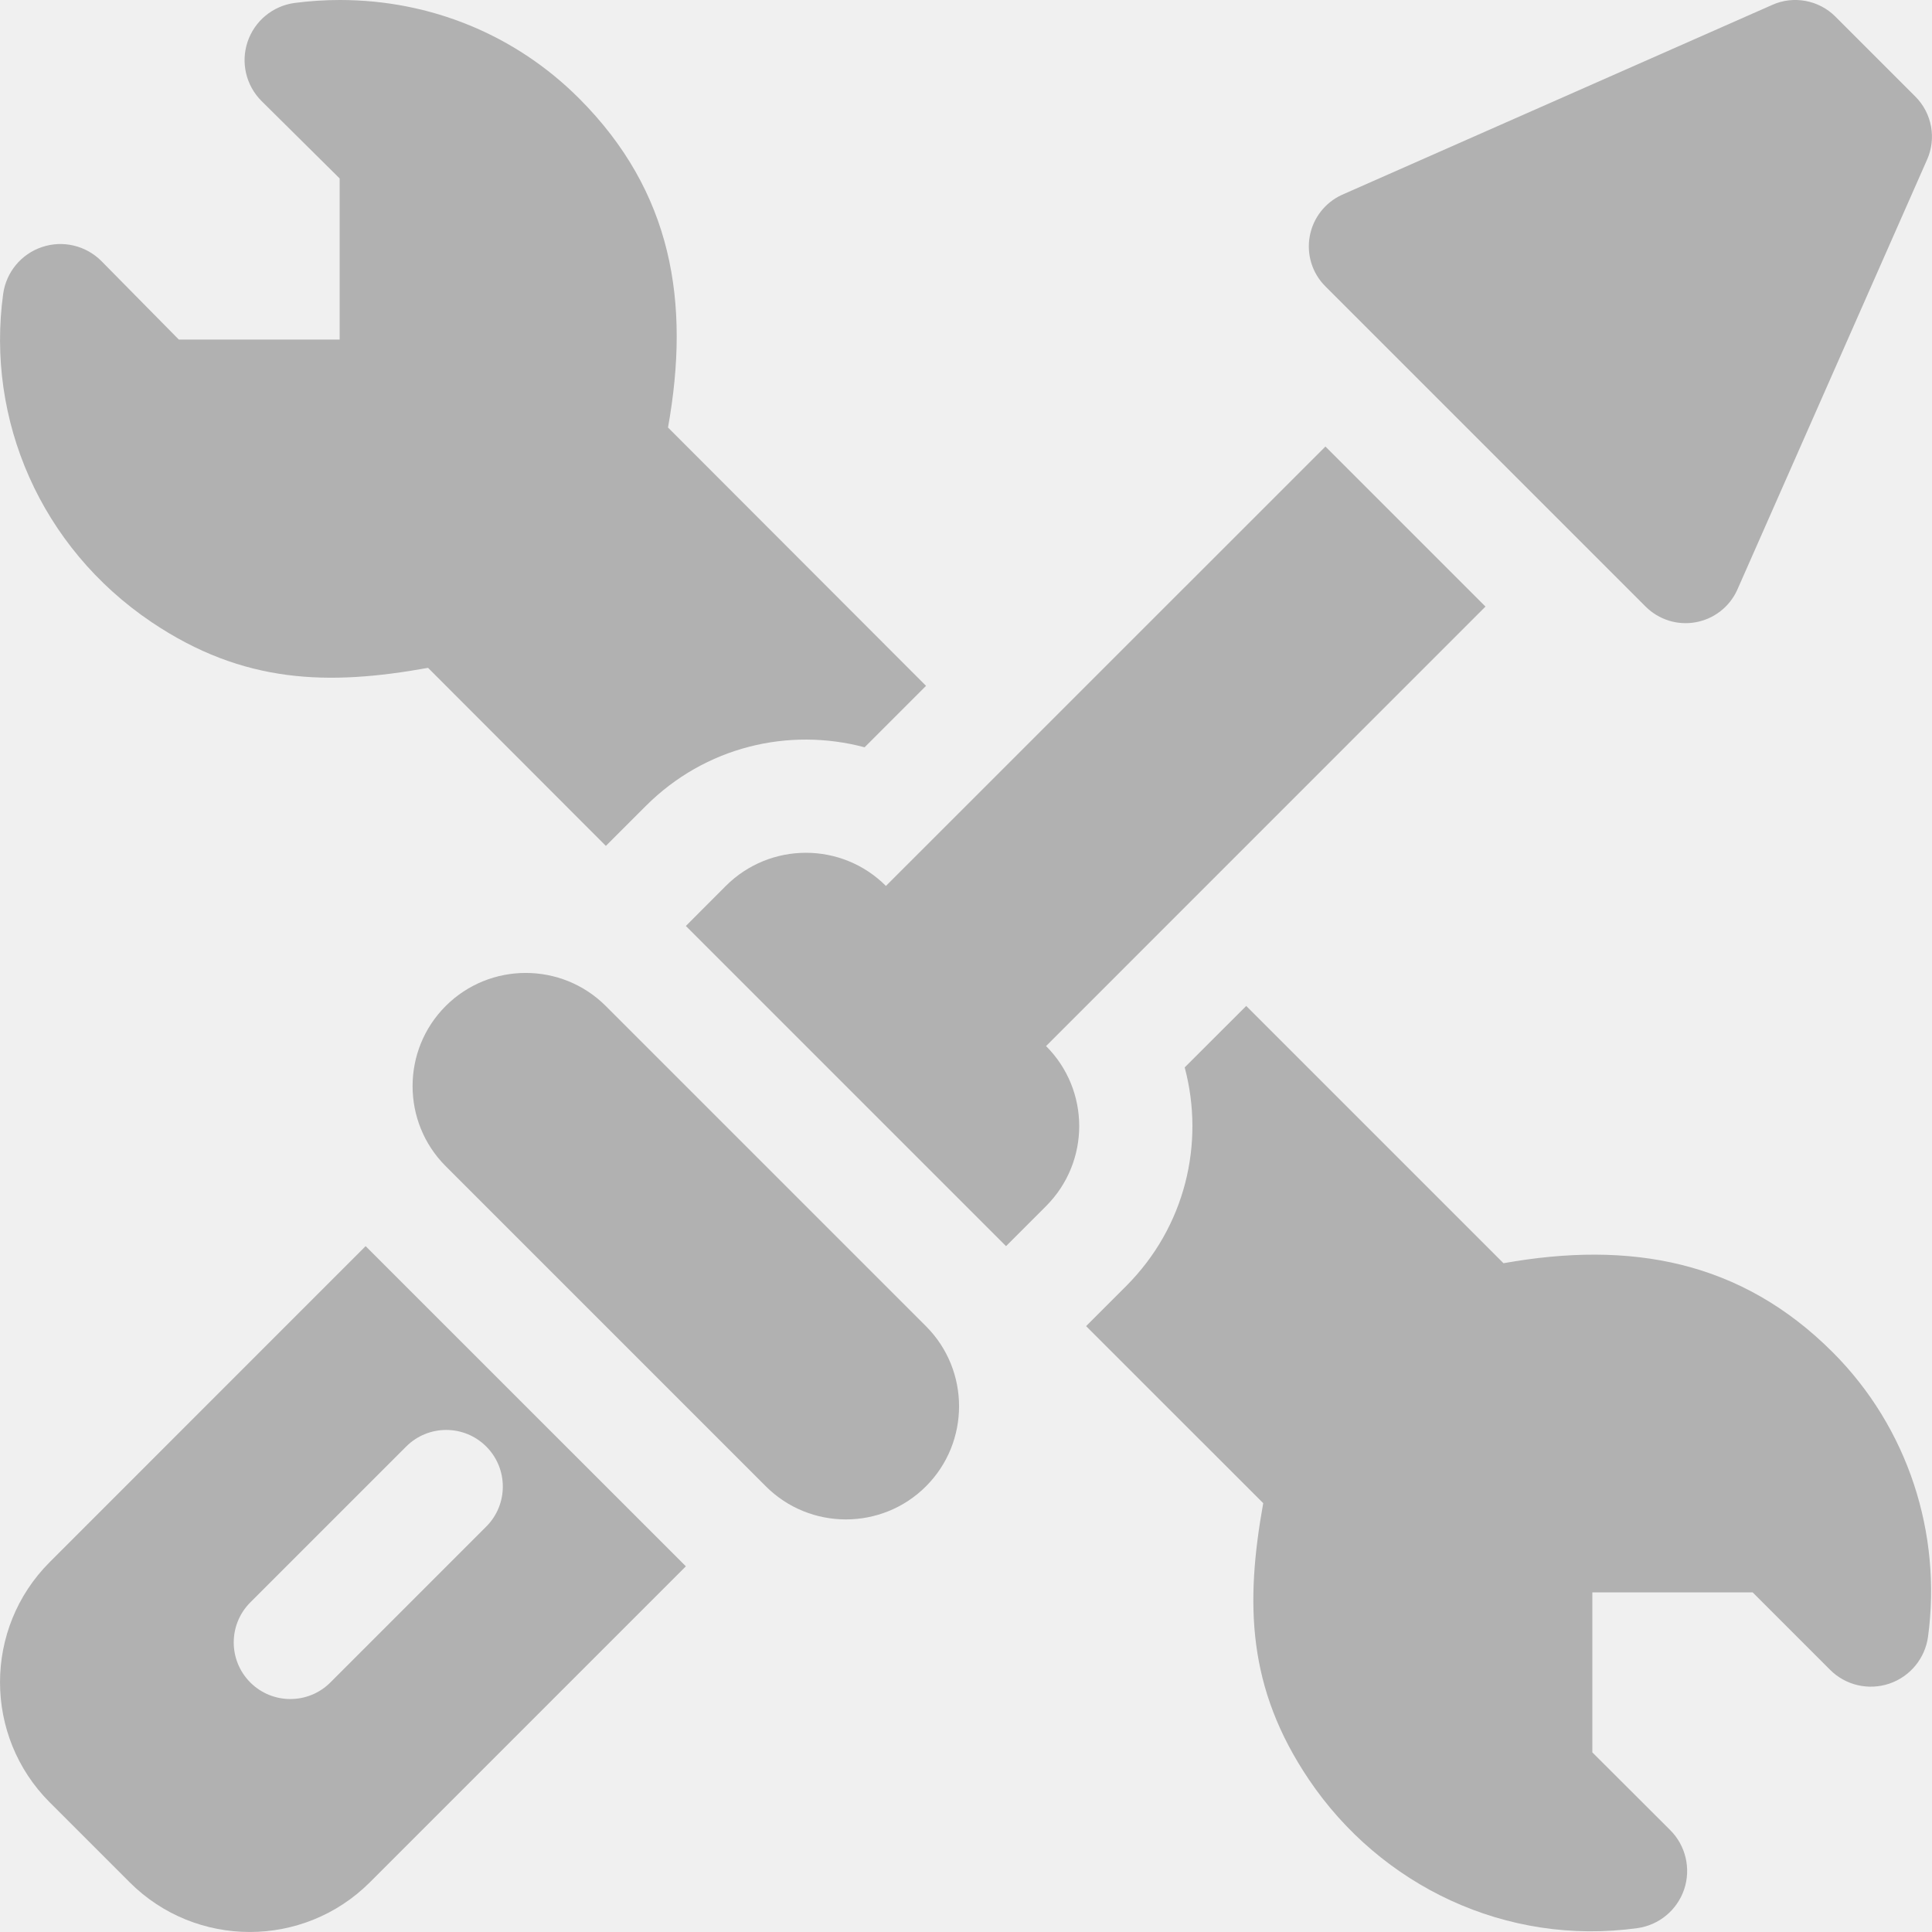
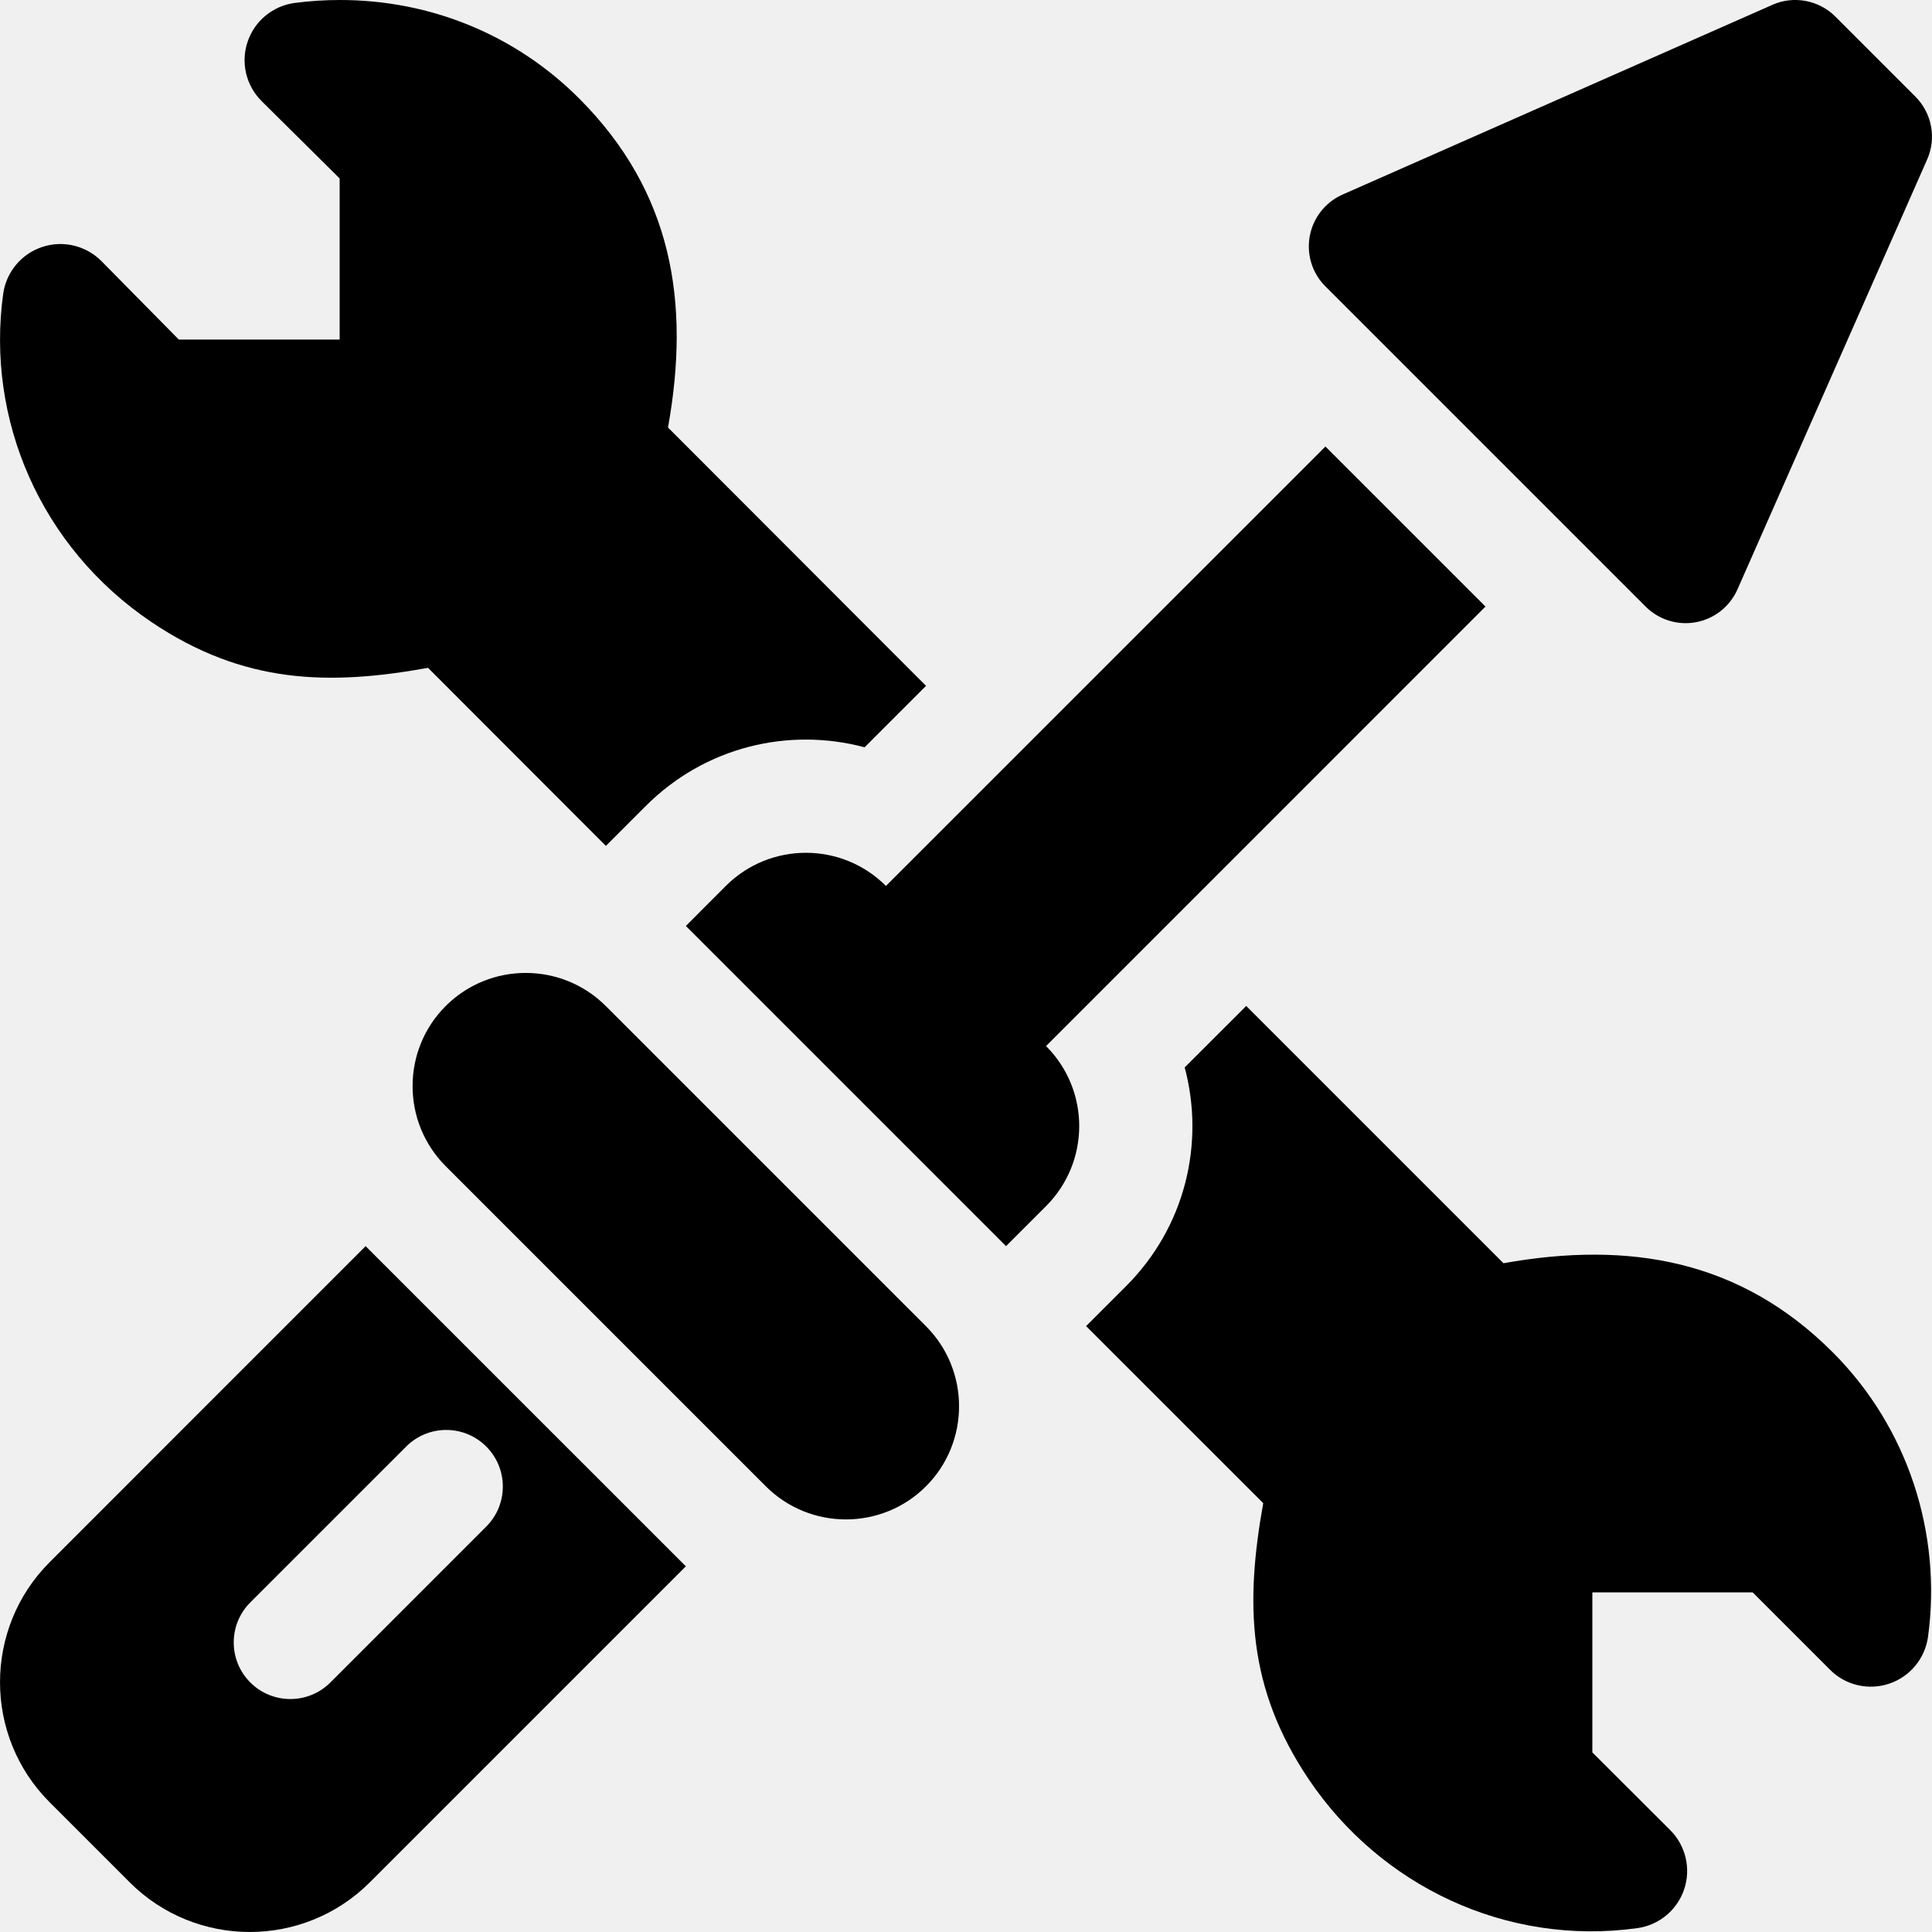
<svg xmlns="http://www.w3.org/2000/svg" width="25" height="25" viewBox="0 0 25 25" fill="none">
  <g clip-path="url(#clip0_14_1264)">
-     <path d="M24.785 1.25L23.75 0.215C23.534 -0.001 23.206 -0.061 22.929 0.065L17.365 2.521C17.146 2.621 16.991 2.821 16.948 3.057C16.905 3.294 16.98 3.536 17.151 3.706L21.294 7.849C21.464 8.019 21.706 8.095 21.942 8.052C22.179 8.009 22.379 7.854 22.479 7.635L24.934 2.071C25.06 1.794 25.001 1.466 24.785 1.25Z" fill="#B1B1B1" />
-     <path d="M4.731 16.125L0.643 20.214C-0.214 21.071 -0.214 22.465 0.643 23.322L1.678 24.357C2.535 25.214 3.929 25.214 4.786 24.357L8.875 20.268L4.731 16.125ZM4.275 21.771C3.989 22.057 3.525 22.057 3.239 21.771C2.953 21.485 2.953 21.021 3.239 20.735L5.256 18.718C5.543 18.432 6.006 18.432 6.292 18.718C6.578 19.004 6.578 19.468 6.292 19.754L4.275 21.771Z" fill="#B1B1B1" />
-     <path d="M11.982 17.161L7.839 13.018C7.268 12.447 6.338 12.447 5.767 13.018C5.196 13.589 5.196 14.519 5.767 15.09L9.91 19.233C10.481 19.804 11.411 19.804 11.982 19.233C12.553 18.662 12.553 17.732 11.982 17.161Z" fill="#B1B1B1" />
-     <path d="M19.222 7.849L17.151 5.778L11.464 11.464C10.892 10.892 9.965 10.892 9.392 11.464L8.875 11.982L13.018 16.125L13.536 15.607C14.108 15.035 14.108 14.108 13.536 13.536L19.222 7.849Z" fill="#B1B1B1" />
-     <path d="M23.715 17.498C22.526 16.309 21.096 16.053 19.455 16.346L16.126 13.017L15.33 13.812C15.592 14.796 15.338 15.876 14.571 16.643L14.054 17.16L16.346 19.451C16.114 20.744 16.136 21.841 16.939 23.03C17.866 24.403 19.488 25.184 21.187 24.95C21.468 24.911 21.702 24.717 21.793 24.448C21.883 24.179 21.813 23.882 21.613 23.682L20.605 22.676V20.605H22.679L23.681 21.607C23.881 21.808 24.179 21.877 24.448 21.786C24.717 21.695 24.911 21.459 24.949 21.177C25.128 19.845 24.692 18.475 23.715 17.498Z" fill="#B1B1B1" />
-     <path d="M8.644 5.532C8.935 3.909 8.7 2.481 7.493 1.273C6.672 0.452 5.573 0 4.399 0C4.202 0 4.006 0.013 3.813 0.038C3.531 0.076 3.295 0.27 3.204 0.54C3.113 0.809 3.183 1.106 3.384 1.307L4.395 2.309V4.394H2.314L1.31 3.376C1.109 3.176 0.812 3.106 0.543 3.197C0.274 3.287 0.08 3.522 0.041 3.803C-0.182 5.428 0.522 7.079 1.959 8.049C3.153 8.853 4.256 8.873 5.539 8.642L7.84 10.946L8.357 10.429C9.124 9.662 10.204 9.408 11.188 9.67L11.983 8.875L8.644 5.532Z" fill="#B1B1B1" />
+     <path d="M24.785 1.25L23.75 0.215C23.534 -0.001 23.206 -0.061 22.929 0.065L17.365 2.521C17.146 2.621 16.991 2.821 16.948 3.057C16.905 3.294 16.98 3.536 17.151 3.706L21.294 7.849C21.464 8.019 21.706 8.095 21.942 8.052C22.179 8.009 22.379 7.854 22.479 7.635L24.934 2.071C25.06 1.794 25.001 1.466 24.785 1.25Z" fill="currentColor" />
+     <path d="M4.731 16.125L0.643 20.214C-0.214 21.071 -0.214 22.465 0.643 23.322L1.678 24.357C2.535 25.214 3.929 25.214 4.786 24.357L8.875 20.268L4.731 16.125ZM4.275 21.771C3.989 22.057 3.525 22.057 3.239 21.771C2.953 21.485 2.953 21.021 3.239 20.735L5.256 18.718C5.543 18.432 6.006 18.432 6.292 18.718C6.578 19.004 6.578 19.468 6.292 19.754L4.275 21.771Z" fill="currentColor" />
+     <path d="M11.982 17.161L7.839 13.018C7.268 12.447 6.338 12.447 5.767 13.018C5.196 13.589 5.196 14.519 5.767 15.09L9.91 19.233C10.481 19.804 11.411 19.804 11.982 19.233C12.553 18.662 12.553 17.732 11.982 17.161Z" fill="currentColor" />
+     <path d="M19.222 7.849L17.151 5.778L11.464 11.464C10.892 10.892 9.965 10.892 9.392 11.464L8.875 11.982L13.018 16.125L13.536 15.607C14.108 15.035 14.108 14.108 13.536 13.536L19.222 7.849Z" fill="currentColor" />
+     <path d="M23.715 17.498C22.526 16.309 21.096 16.053 19.455 16.346L16.126 13.017L15.33 13.812C15.592 14.796 15.338 15.876 14.571 16.643L14.054 17.16L16.346 19.451C16.114 20.744 16.136 21.841 16.939 23.03C17.866 24.403 19.488 25.184 21.187 24.95C21.468 24.911 21.702 24.717 21.793 24.448C21.883 24.179 21.813 23.882 21.613 23.682L20.605 22.676V20.605H22.679L23.681 21.607C23.881 21.808 24.179 21.877 24.448 21.786C24.717 21.695 24.911 21.459 24.949 21.177C25.128 19.845 24.692 18.475 23.715 17.498Z" fill="currentColor" />
+     <path d="M8.644 5.532C8.935 3.909 8.7 2.481 7.493 1.273C6.672 0.452 5.573 0 4.399 0C4.202 0 4.006 0.013 3.813 0.038C3.531 0.076 3.295 0.27 3.204 0.54C3.113 0.809 3.183 1.106 3.384 1.307L4.395 2.309V4.394H2.314L1.31 3.376C1.109 3.176 0.812 3.106 0.543 3.197C0.274 3.287 0.08 3.522 0.041 3.803C-0.182 5.428 0.522 7.079 1.959 8.049C3.153 8.853 4.256 8.873 5.539 8.642L7.84 10.946L8.357 10.429C9.124 9.662 10.204 9.408 11.188 9.67L11.983 8.875L8.644 5.532Z" fill="currentColor" />
  </g>
  <defs>
    <clipPath id="clip0_14_1264">
      <rect width="25" height="25" fill="white" />
    </clipPath>
  </defs>
</svg>
